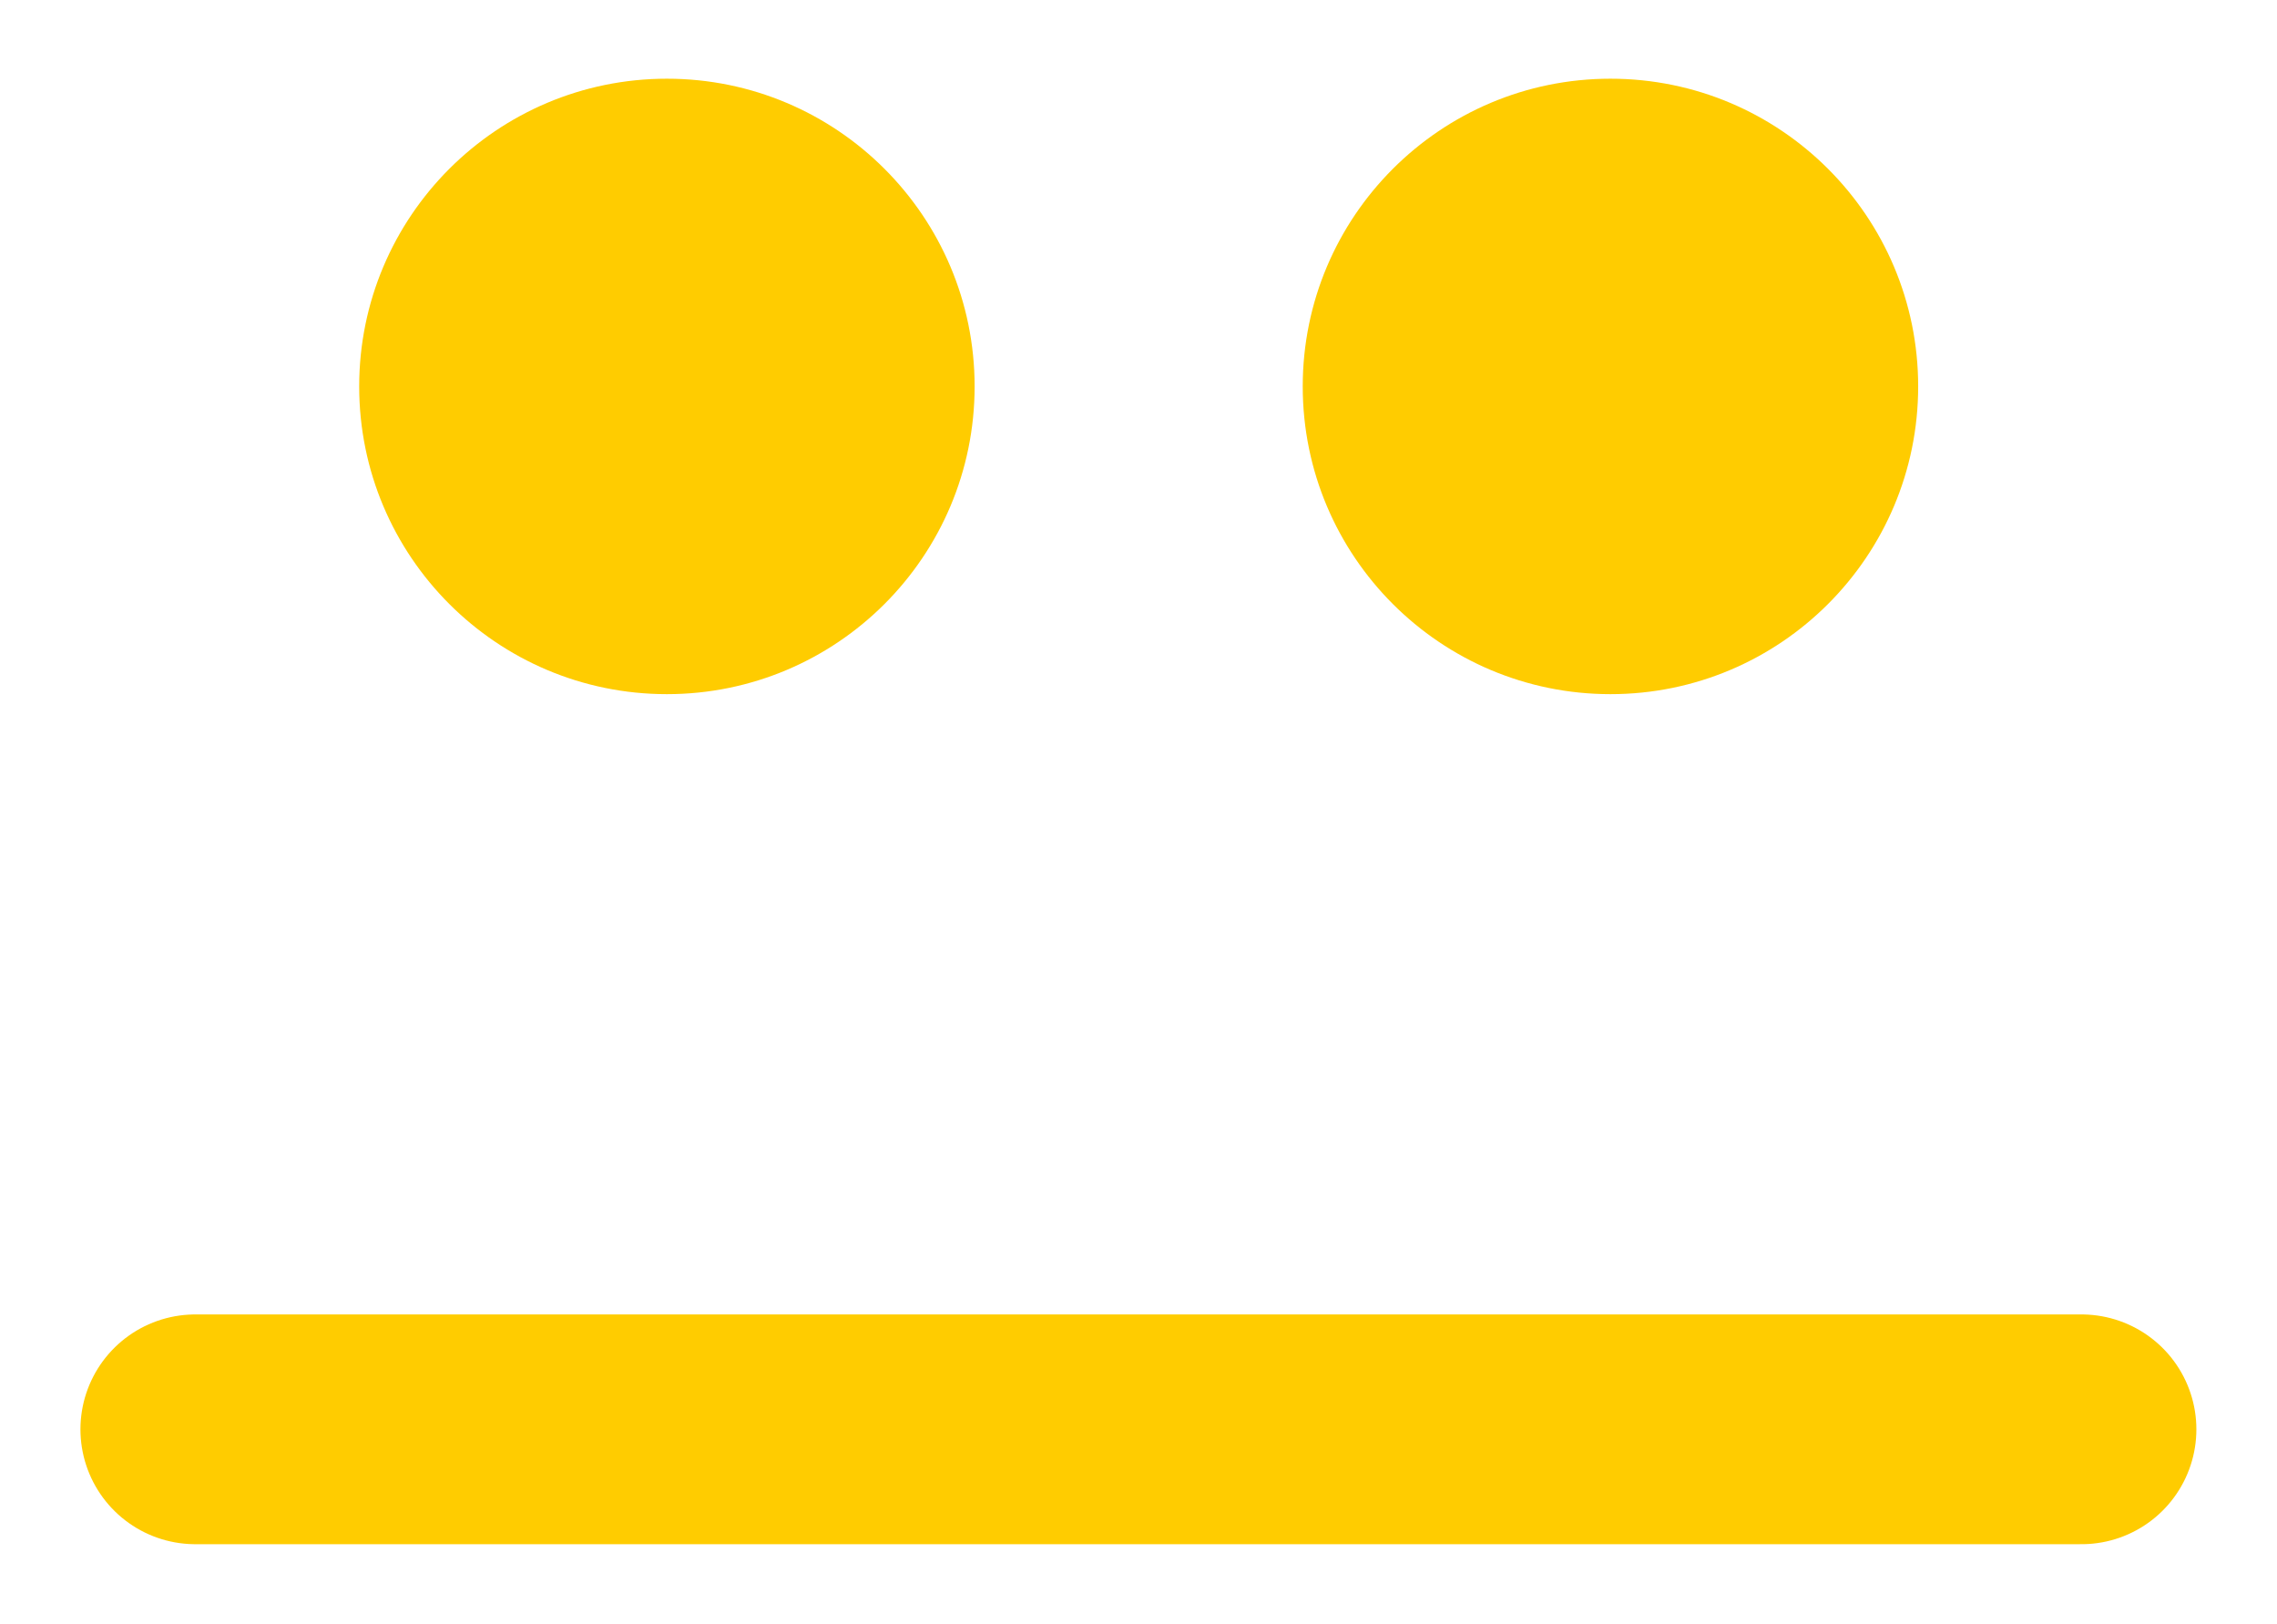
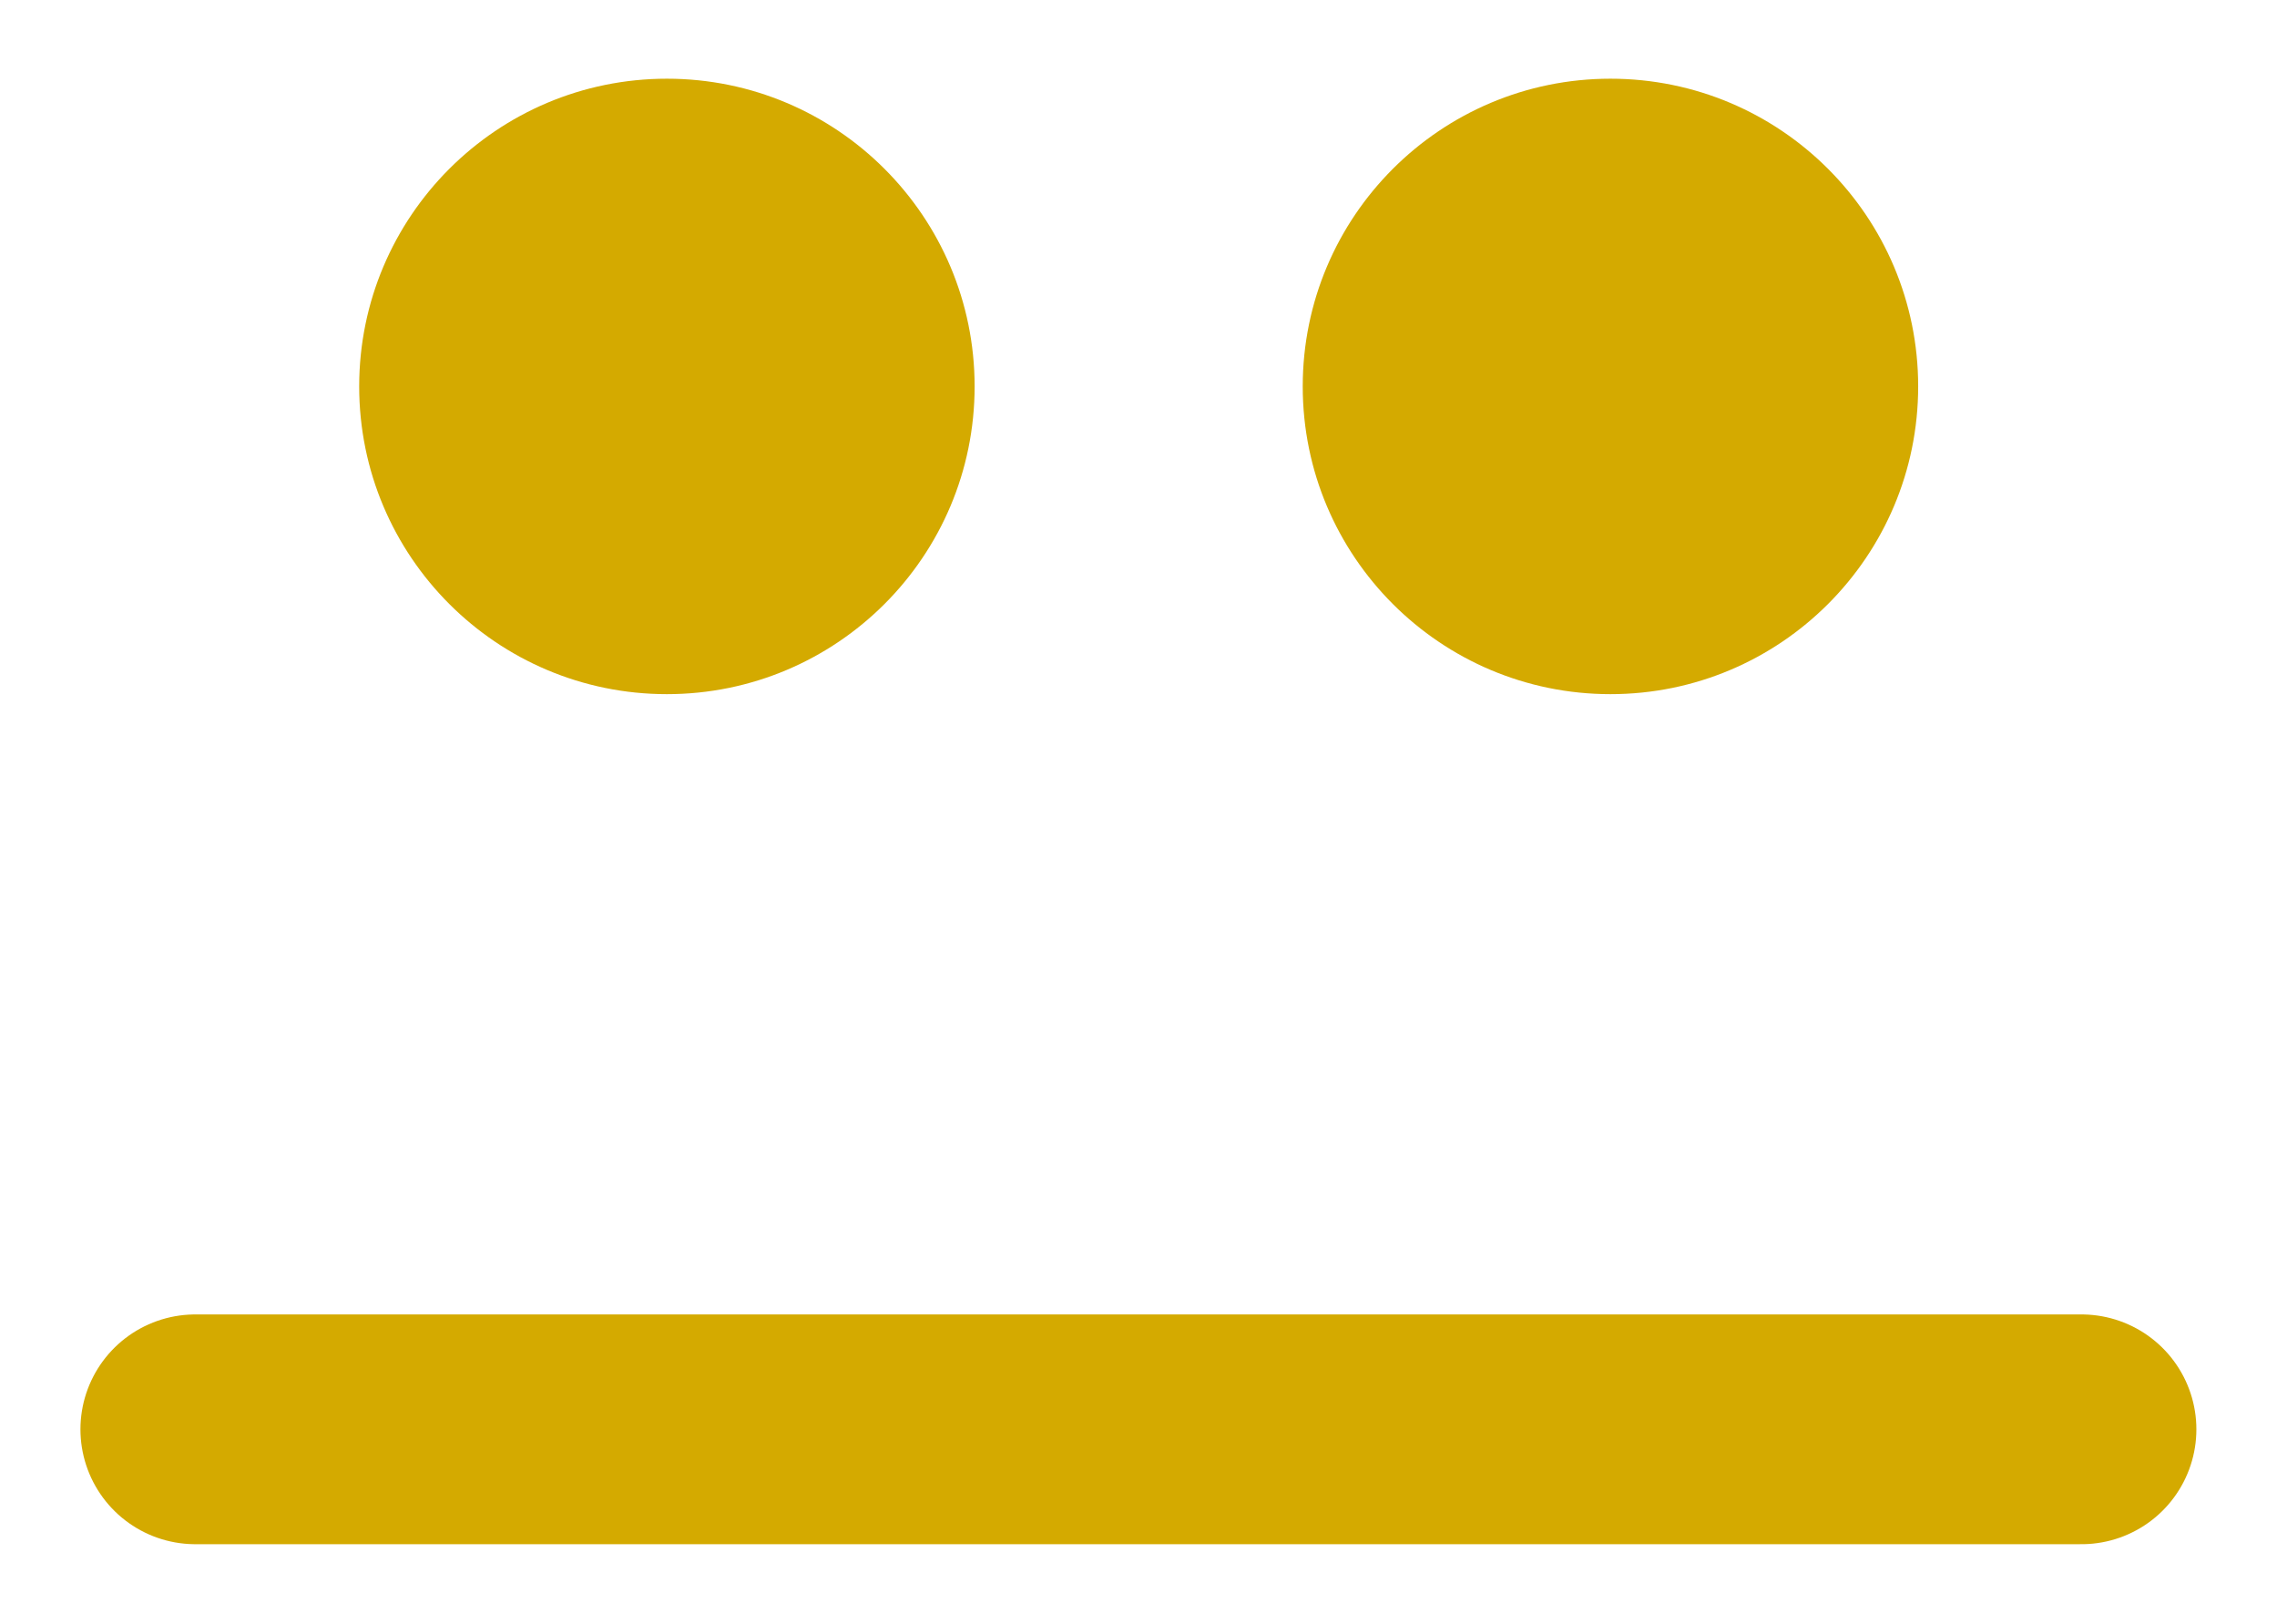
<svg xmlns="http://www.w3.org/2000/svg" width="2.884mm" height="2.056mm" viewBox="0 0 2.884 2.056" version="1.1" id="svg2267">
  <defs id="defs2261" />
  <g id="layer1" transform="translate(39.58338,-113.7917)">
-     <g id="g1027" transform="matrix(0.5497123,0,0,0.5497123,-49.98636,111.7552)">
-       <circle r="0.709" cy="4.595" cx="20.461" id="path834-62" style="opacity:1;fill:#ffcc00;fill-opacity:1;stroke:none;stroke-width:0.481;stroke-linecap:round;stroke-linejoin:miter;stroke-miterlimit:4;stroke-dasharray:none" />
-       <circle r="0.709" cy="4.595" cx="22.635" id="path834-6-9" style="opacity:1;fill:#ffcc00;fill-opacity:1;stroke:none;stroke-width:0.481;stroke-linecap:round;stroke-linejoin:miter;stroke-miterlimit:4;stroke-dasharray:none" />
+     <g id="g1027" transform="matrix(0.5497123,0,0,0.5497123,-49.98636,111.7552)" style="fill:#d4aa00">
+       <circle r="0.709" cy="4.595" cx="20.461" id="path834-62" style="opacity:1;fill:#d4aa00;fill-opacity:1;stroke:none;stroke-width:0.481;stroke-linecap:round;stroke-linejoin:miter;stroke-miterlimit:4;stroke-dasharray:none" />
+       <circle r="0.709" cy="4.595" cx="22.635" id="path834-6-9" style="opacity:1;fill:#d4aa00;fill-opacity:1;stroke:none;stroke-width:0.481;stroke-linecap:round;stroke-linejoin:miter;stroke-miterlimit:4;stroke-dasharray:none" />
    </g>
-     <path style="fill:none;stroke:#ffcc00;stroke-width:0.291;stroke-linecap:round;stroke-linejoin:miter;stroke-miterlimit:4;stroke-dasharray:none;stroke-opacity:1" d="m -39.336,115.602 h 2.389" id="path922" />
+     <path style="fill:none;stroke:#d4aa00;stroke-width:0.291;stroke-linecap:round;stroke-linejoin:miter;stroke-miterlimit:4;stroke-dasharray:none;stroke-opacity:1" d="m -39.336,115.602 h 2.389" id="path922" />
  </g>
</svg>
